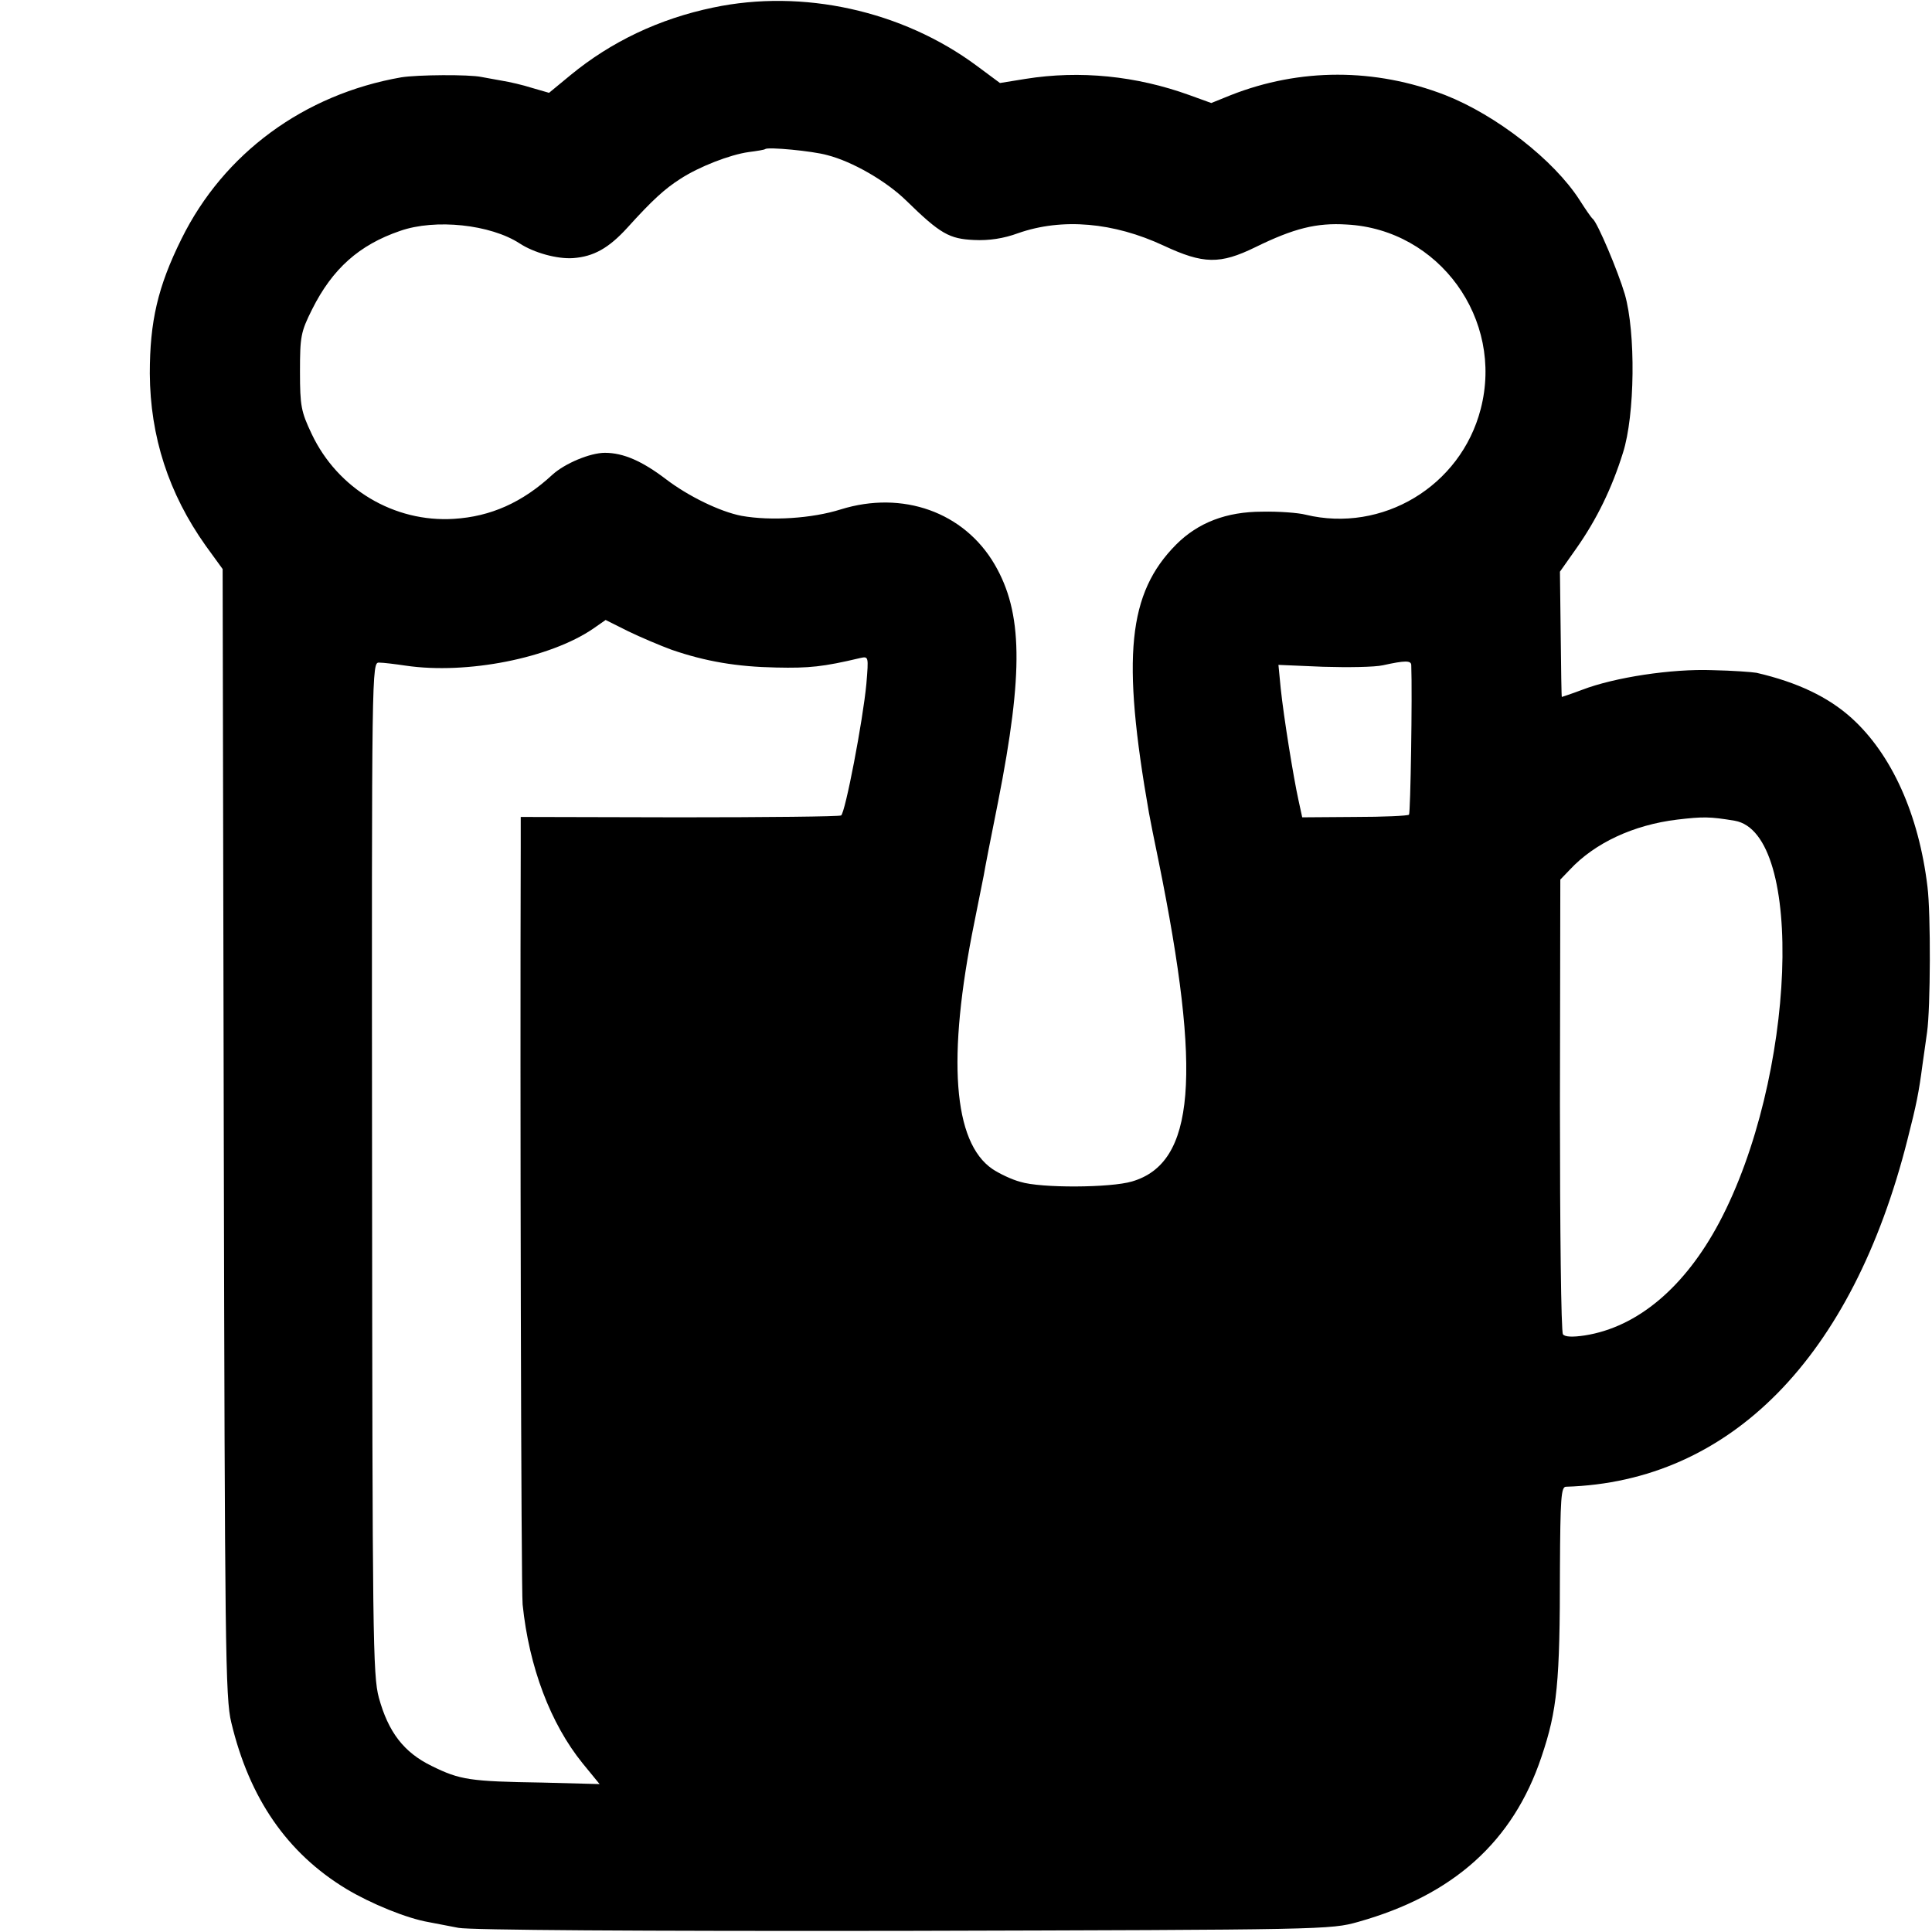
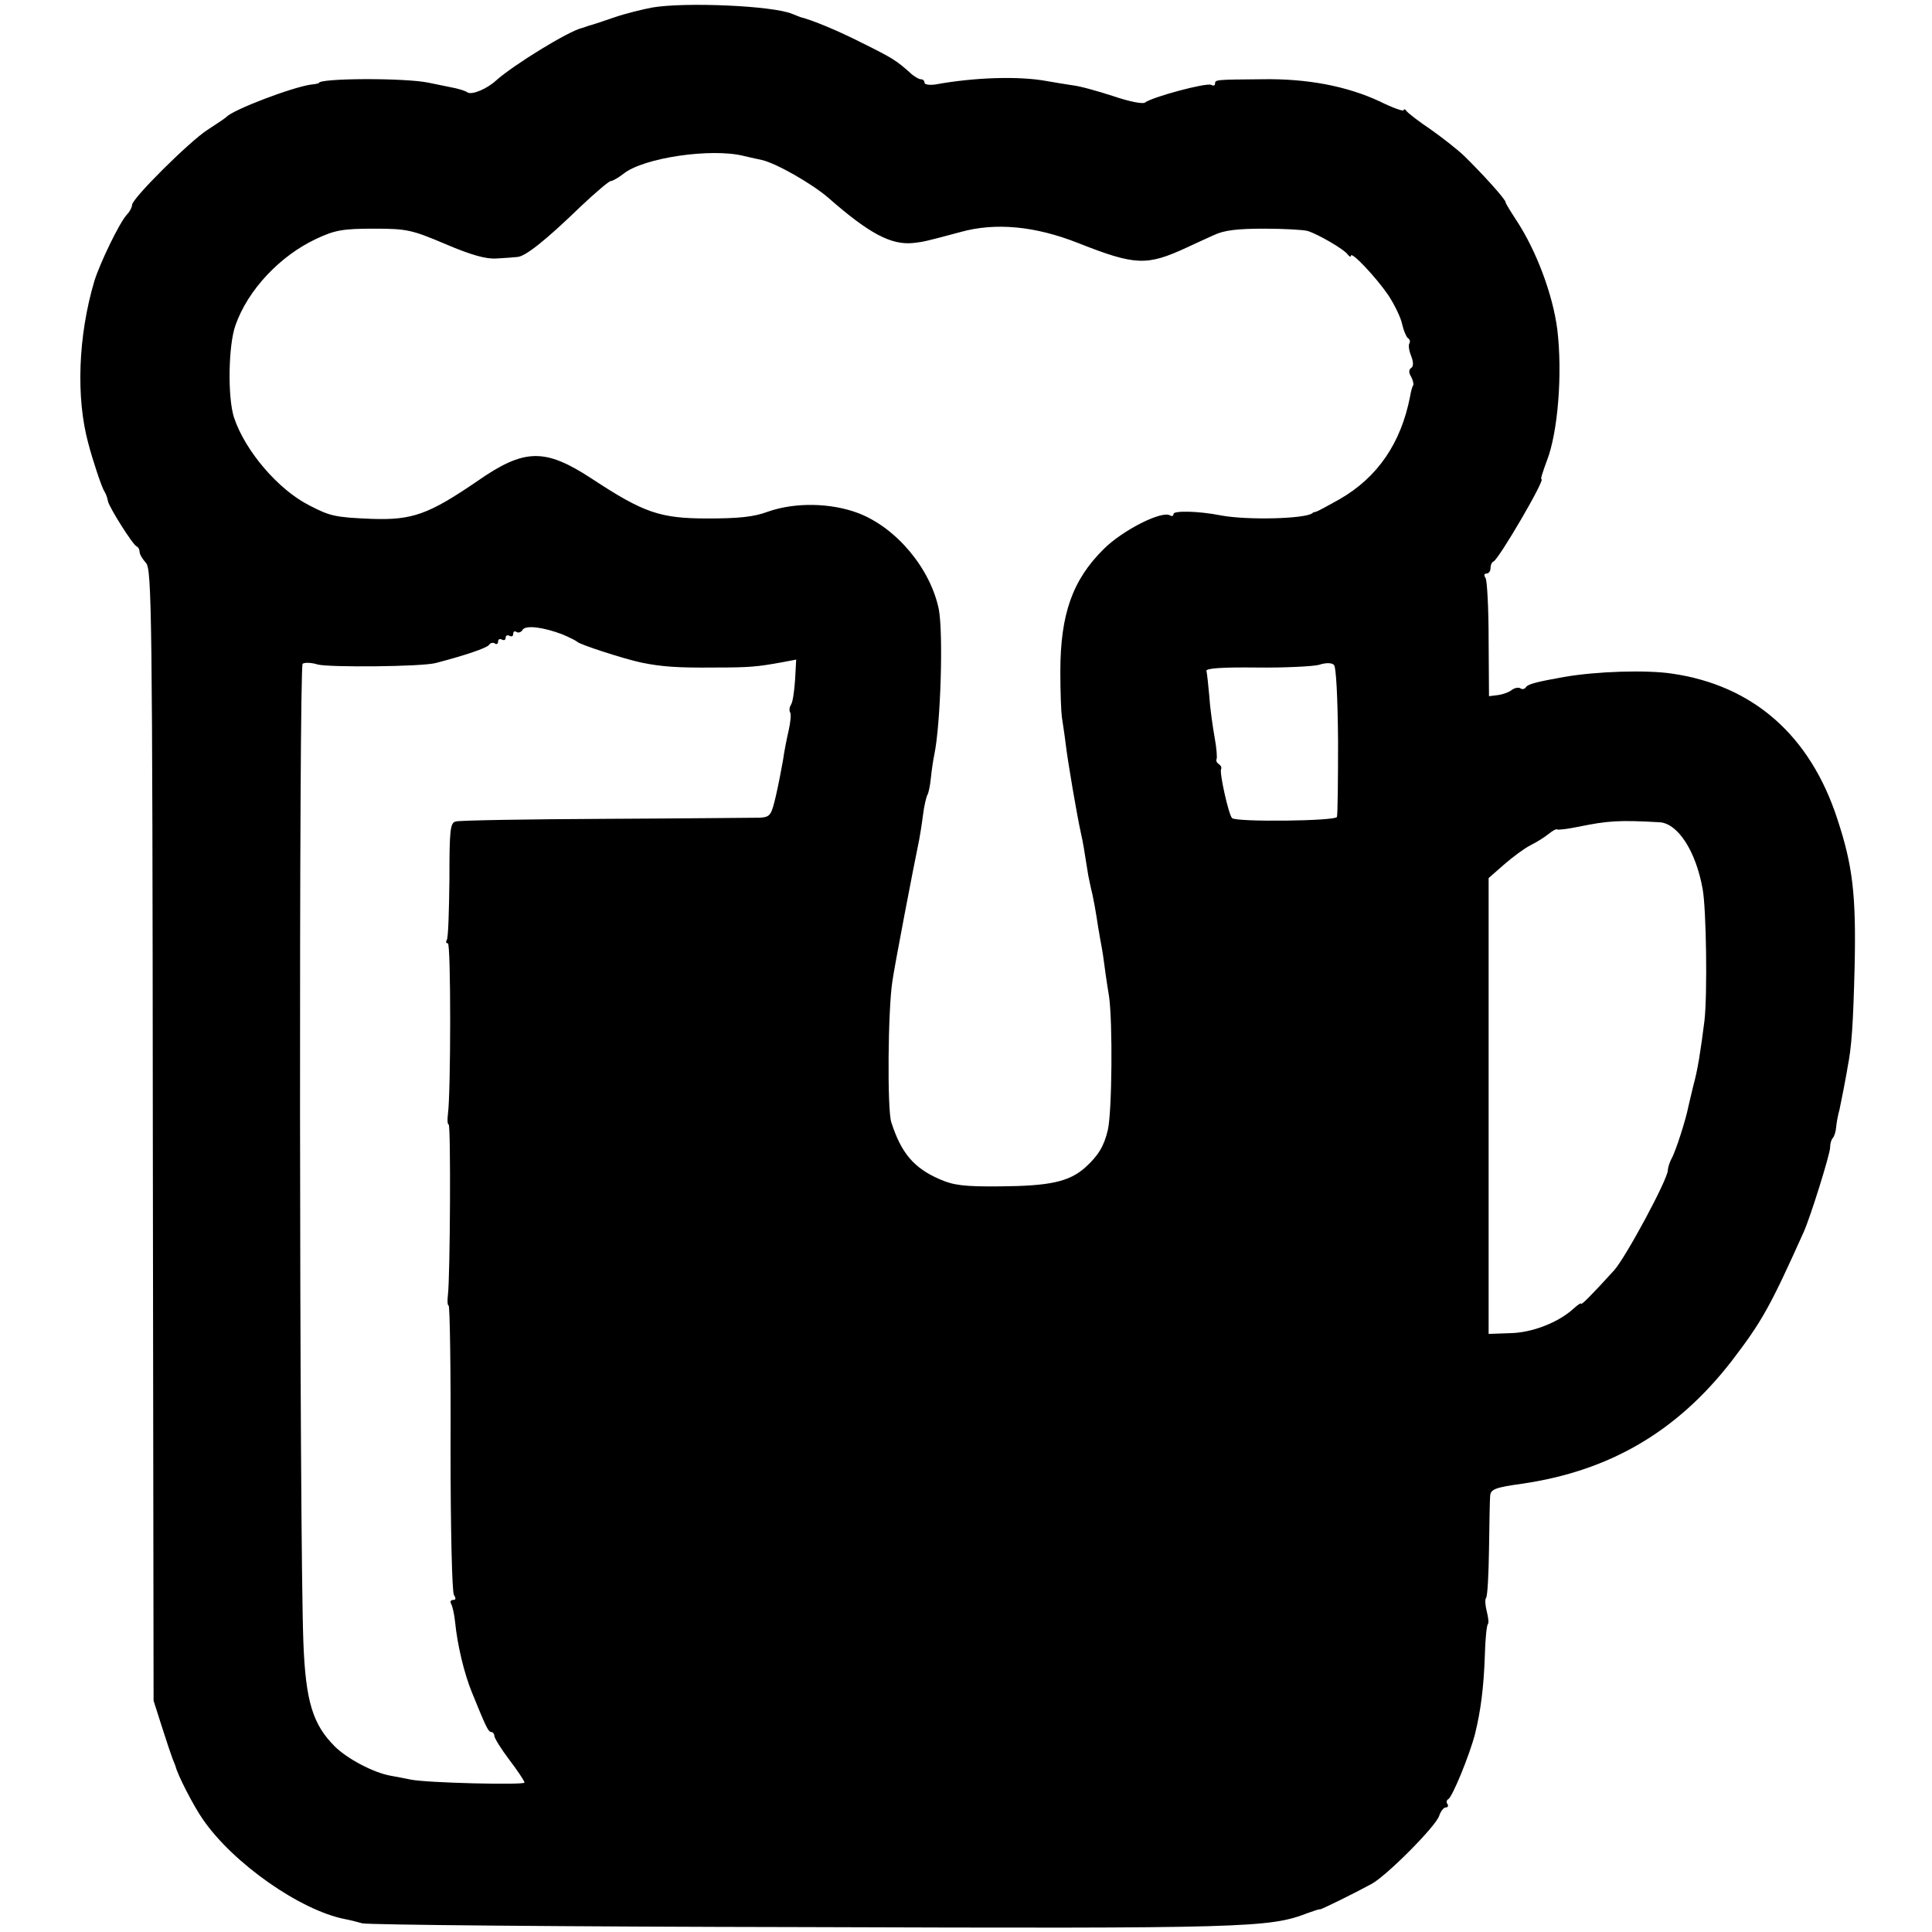
- <svg xmlns="http://www.w3.org/2000/svg" version="1.0" width="16pt" height="16pt" viewBox="0 0 16 16" preserveAspectRatio="xMidYMid meet">
-   <g transform="translate(0,16) scale(0.003125,-0.003125)" fill="#000000" stroke="none">
-     <path d="M1890 5100 c-144 -30 -271 -91 -378 -179 l-57 -47 -45 13 c-25 8 -60 16 -79 19 -18 3 -43 8 -55 10 -33 7 -170 6 -213 -1 -257 -45 -470 -201 -582 -428 -63 -127 -84 -219 -84 -357 1 -167 50 -318 148 -456 l45 -62 3 -1494 c3 -1359 4 -1499 20 -1563 48 -201 148 -346 305 -441 65 -39 160 -78 219 -88 15 -3 51 -10 78 -15 31 -6 477 -9 1180 -8 1117 3 1131 3 1205 24 252 71 410 213 485 437 42 124 49 197 49 498 1 187 3 218 16 218 435 13 759 342 905 920 24 94 30 124 40 200 3 19 8 58 12 85 9 64 10 313 1 385 -23 192 -95 351 -201 447 -62 56 -144 95 -252 120 -11 2 -64 6 -117 7 -108 4 -259 -19 -345 -52 -29 -11 -54 -19 -54 -19 -1 1 -2 76 -3 167 l-2 165 43 61 c55 78 95 161 124 254 32 100 34 319 5 420 -18 61 -72 189 -85 200 -4 3 -19 25 -35 50 -68 106 -221 225 -356 278 -186 72 -385 72 -568 0 l-52 -21 -58 21 c-141 51 -290 66 -434 43 l-68 -11 -62 46 c-197 146 -461 204 -698 154z m302 -391 c67 -17 157 -69 210 -121 90 -88 114 -101 179 -104 40 -2 79 4 117 18 117 41 253 29 386 -33 105 -49 149 -50 243 -4 102 50 162 65 242 60 245 -13 417 -251 355 -489 -53 -205 -261 -329 -464 -280 -19 5 -71 9 -115 8 -95 0 -170 -29 -228 -87 -128 -129 -145 -297 -72 -712 3 -16 14 -73 25 -125 116 -571 97 -802 -70 -851 -57 -17 -242 -18 -296 -1 -23 6 -56 22 -74 34 -104 71 -121 294 -48 653 11 55 22 111 25 125 2 13 19 101 38 195 68 345 65 502 -9 629 -81 139 -244 197 -408 146 -76 -24 -185 -31 -263 -17 -57 11 -141 52 -200 97 -63 48 -113 70 -162 70 -39 0 -106 -28 -139 -58 -80 -74 -164 -111 -261 -117 -158 -10 -308 79 -377 225 -28 59 -31 74 -31 165 0 93 2 105 32 165 54 108 125 171 233 208 94 33 240 17 317 -33 38 -25 100 -42 142 -39 54 4 94 26 144 81 65 72 99 103 140 129 49 32 131 64 181 71 23 3 42 6 44 8 7 6 125 -5 164 -16z m-412 -1311 c90 -31 173 -45 277 -47 87 -2 125 2 222 25 23 5 23 5 17 -68 -9 -97 -56 -342 -67 -349 -5 -3 -198 -5 -429 -5 l-420 1 0 -80 c-2 -639 1 -1971 5 -2007 17 -166 74 -316 159 -421 l45 -55 -152 4 c-192 3 -218 7 -293 44 -74 36 -115 90 -140 181 -16 59 -17 164 -18 1404 -1 1333 -1 1340 19 1339 11 0 43 -4 70 -8 163 -24 383 20 497 98 l33 23 60 -30 c33 -16 85 -38 115 -49z m1960 -41 c3 -78 -2 -392 -6 -396 -3 -3 -68 -6 -144 -6 l-139 -1 -10 46 c-13 59 -39 219 -47 296 l-6 62 118 -5 c66 -2 137 -1 159 4 59 13 75 13 75 0z m857 -412 c187 -32 162 -683 -41 -1065 -91 -171 -216 -277 -356 -299 -33 -5 -53 -4 -58 3 -5 6 -8 280 -8 608 l1 597 25 26 c66 71 169 119 285 133 68 8 86 8 152 -3z" />
+ <svg xmlns="http://www.w3.org/2000/svg" version="1.0" width="512pt" height="512pt" viewBox="0 0 512 512" preserveAspectRatio="xMidYMid meet">
+   <g transform="translate(0,512) scale(0.1,-0.1)" fill="#000000" stroke="none">
+     <path d="M1728 5100 c-26 -5 -71 -16 -100 -26 -29 -10 -56 -19 -60 -20 -5 -1 -10 -3 -13 -4 -3 -1 -8 -3 -12 -4 -36 -8 -182 -98 -228 -139 -25 -23 -64 -39 -76 -32 -5 4 -19 8 -31 11 -13 3 -45 9 -73 15 -64 13 -290 12 -290 -1 0 -1 -9 -3 -20 -4 -51 -7 -208 -67 -225 -86 -3 -3 -25 -18 -50 -34 -48 -31 -200 -182 -200 -199 0 -6 -6 -18 -14 -26 -20 -22 -71 -128 -86 -176 -43 -145 -49 -309 -16 -430 12 -46 36 -118 43 -128 4 -6 8 -18 9 -25 3 -16 66 -116 76 -120 5 -2 8 -9 8 -15 0 -6 8 -19 17 -29 15 -17 17 -127 18 -1517 l2 -1498 22 -69 c12 -38 25 -76 28 -84 3 -8 7 -17 8 -20 5 -23 49 -108 73 -142 80 -116 258 -241 377 -264 11 -2 31 -7 45 -11 14 -4 540 -9 1170 -10 1176 -4 1234 -2 1335 37 17 6 31 11 33 10 3 -1 92 43 136 67 40 21 172 154 180 181 4 12 12 22 17 22 6 0 8 4 5 9 -4 5 -2 11 2 13 10 4 56 115 71 173 15 61 23 122 26 208 1 43 5 80 8 83 3 3 1 18 -3 34 -4 16 -5 31 -2 35 4 3 7 61 8 128 1 67 2 131 3 142 1 18 12 23 85 33 232 34 410 138 555 325 81 106 102 144 191 342 18 40 70 207 70 224 0 10 3 21 7 25 4 4 8 17 9 29 1 12 5 33 9 47 3 14 8 39 11 55 3 17 8 41 10 55 11 55 15 112 19 270 4 189 -5 266 -46 390 -72 221 -223 354 -439 385 -68 10 -198 6 -285 -9 -73 -13 -96 -19 -101 -27 -3 -5 -10 -7 -15 -3 -5 3 -15 1 -22 -4 -7 -6 -23 -12 -37 -14 l-24 -3 -1 150 c0 83 -4 156 -8 163 -5 7 -4 12 2 12 6 0 11 6 11 14 0 8 3 16 8 18 14 6 138 218 127 218 -3 0 4 21 14 48 30 76 42 233 28 349 -12 93 -56 210 -109 290 -15 23 -28 44 -28 47 0 8 -62 76 -110 123 -19 18 -60 50 -90 71 -30 20 -58 42 -62 47 -4 6 -8 7 -8 3 0 -4 -29 6 -63 23 -88 41 -193 61 -312 59 -124 -1 -125 -1 -125 -12 0 -5 -5 -6 -10 -3 -11 7 -157 -32 -176 -47 -6 -4 -42 3 -83 17 -40 13 -89 27 -109 29 -20 3 -50 8 -67 11 -75 14 -193 10 -297 -9 -16 -2 -28 0 -28 5 0 5 -4 9 -10 9 -5 0 -19 8 -29 18 -35 31 -45 38 -126 78 -65 33 -130 60 -165 69 -3 1 -12 5 -20 8 -51 22 -285 32 -372 17z m242 -393 c8 -2 30 -7 49 -11 39 -9 133 -63 176 -100 107 -94 166 -126 225 -120 27 3 32 4 125 29 93 26 198 16 312 -29 152 -60 182 -61 288 -12 19 9 52 24 72 33 27 13 63 17 133 17 52 0 104 -3 115 -6 27 -8 98 -49 107 -63 4 -5 8 -7 8 -3 0 14 66 -56 99 -104 17 -26 34 -61 37 -78 4 -17 11 -33 15 -36 5 -3 7 -9 4 -14 -3 -5 -1 -20 5 -34 6 -16 6 -27 0 -31 -7 -4 -7 -13 0 -24 5 -10 7 -20 5 -22 -2 -3 -6 -16 -8 -29 -24 -124 -86 -215 -187 -273 -30 -17 -58 -32 -62 -33 -5 -1 -9 -2 -10 -4 -19 -15 -172 -19 -242 -6 -60 12 -126 13 -126 4 0 -5 -4 -7 -9 -4 -21 14 -126 -39 -176 -89 -83 -82 -115 -173 -115 -325 0 -52 2 -106 4 -120 2 -14 7 -45 10 -70 5 -44 30 -191 41 -240 5 -22 8 -40 19 -110 2 -8 6 -31 11 -50 4 -19 9 -46 11 -60 2 -14 6 -38 9 -55 3 -16 8 -43 10 -60 2 -16 8 -59 14 -95 10 -69 8 -305 -3 -354 -10 -43 -25 -68 -59 -99 -43 -39 -95 -50 -227 -51 -95 -1 -124 3 -160 19 -69 30 -102 70 -128 151 -11 33 -9 299 3 374 5 37 55 298 71 375 2 11 7 40 10 65 3 25 9 49 12 54 3 5 7 25 9 45 2 20 6 47 9 61 17 82 24 321 12 385 -22 108 -112 216 -213 255 -74 28 -169 29 -240 4 -37 -14 -78 -18 -160 -18 -126 0 -169 15 -306 105 -125 82 -179 81 -304 -6 -129 -88 -172 -104 -281 -100 -95 4 -109 7 -163 35 -84 42 -172 146 -201 234 -17 53 -15 191 4 244 33 94 118 184 214 229 49 23 70 27 152 27 89 0 101 -3 191 -41 68 -29 107 -40 135 -38 21 1 46 3 55 4 21 1 75 44 166 132 40 38 77 69 81 69 5 0 21 9 35 20 53 42 231 68 317 47z m-480 -1268 c19 -8 37 -17 40 -20 6 -7 123 -45 170 -55 54 -11 97 -14 195 -13 92 0 112 2 178 14 l37 7 -3 -54 c-2 -29 -6 -59 -11 -66 -4 -6 -5 -16 -2 -20 3 -4 1 -26 -4 -48 -5 -21 -12 -57 -15 -79 -4 -22 -12 -65 -19 -95 -12 -51 -15 -55 -42 -57 -16 0 -200 -2 -409 -3 -209 -1 -388 -4 -397 -7 -15 -3 -17 -22 -17 -154 -1 -83 -3 -155 -7 -160 -3 -5 -2 -9 3 -9 8 0 8 -394 0 -453 -2 -15 -1 -27 2 -27 6 0 4 -404 -2 -452 -2 -16 -1 -28 2 -28 3 0 6 -170 5 -378 0 -216 4 -382 9 -389 6 -9 5 -13 -2 -13 -7 0 -9 -5 -5 -11 3 -6 8 -27 10 -47 6 -61 24 -137 45 -188 37 -91 43 -104 51 -104 4 0 8 -5 8 -10 0 -6 18 -35 40 -64 22 -29 40 -56 40 -60 0 -7 -260 -1 -302 8 -16 3 -39 8 -52 10 -46 8 -116 45 -149 78 -58 58 -77 119 -83 275 -11 292 -12 2588 -2 2594 6 4 24 3 40 -2 30 -8 277 -6 313 4 77 20 136 40 141 48 3 5 10 7 15 4 5 -4 9 -1 9 5 0 6 5 8 10 5 6 -3 10 -1 10 5 0 6 5 8 10 5 6 -3 10 -1 10 5 0 6 4 9 9 5 5 -3 13 0 16 6 8 13 55 7 105 -12z m2056 -282 c0 -106 -1 -196 -3 -202 -3 -11 -268 -14 -278 -3 -9 9 -34 121 -29 130 2 3 0 9 -6 13 -6 4 -8 10 -6 13 2 4 0 30 -5 57 -5 28 -12 76 -14 108 -3 32 -6 63 -8 69 -1 7 41 10 133 9 74 -1 149 3 165 7 18 6 34 6 40 0 6 -5 10 -88 11 -201z m851 -216 c49 -2 97 -76 115 -176 10 -52 13 -281 5 -350 -10 -79 -18 -131 -29 -170 -5 -22 -12 -49 -14 -59 -6 -32 -34 -120 -45 -138 -5 -10 -9 -23 -9 -29 0 -24 -111 -230 -142 -265 -58 -64 -88 -94 -88 -89 0 3 -9 -3 -20 -13 -39 -36 -109 -64 -168 -65 l-57 -2 0 604 0 604 41 36 c23 20 54 43 70 51 16 8 37 21 48 30 10 8 20 14 22 12 2 -2 28 1 57 7 78 16 108 18 214 12z" />
  </g>
</svg>
